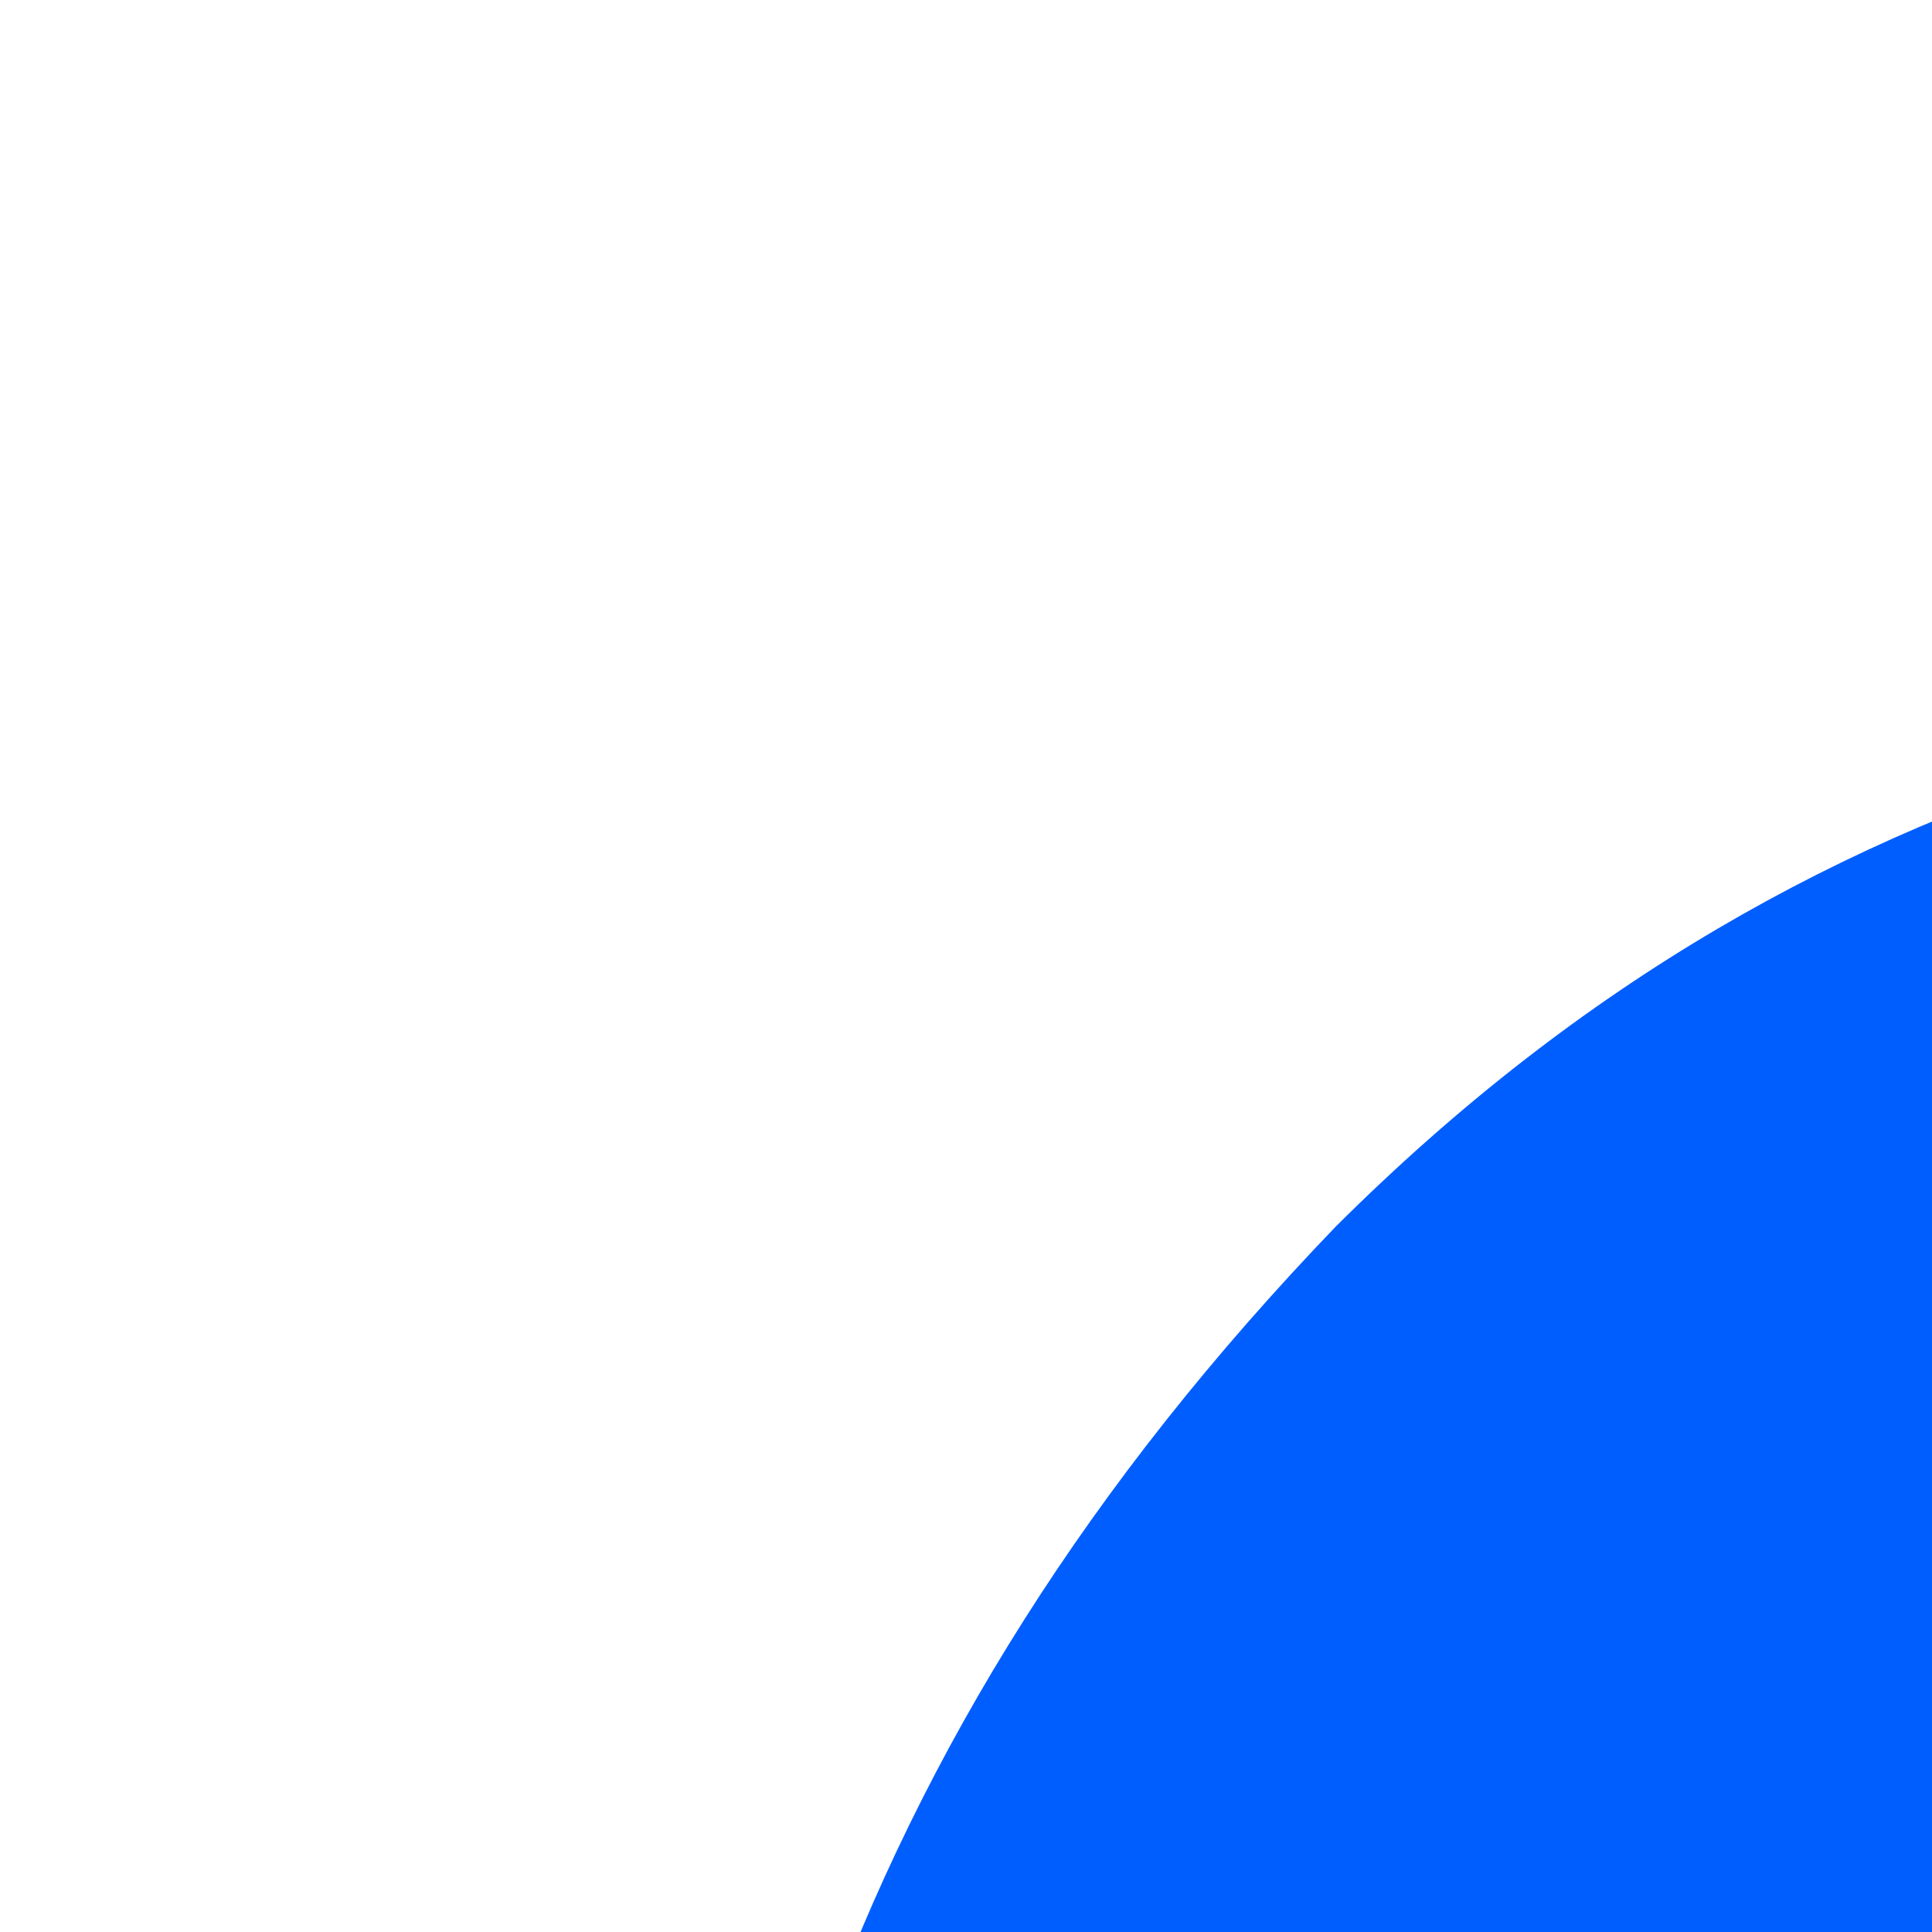
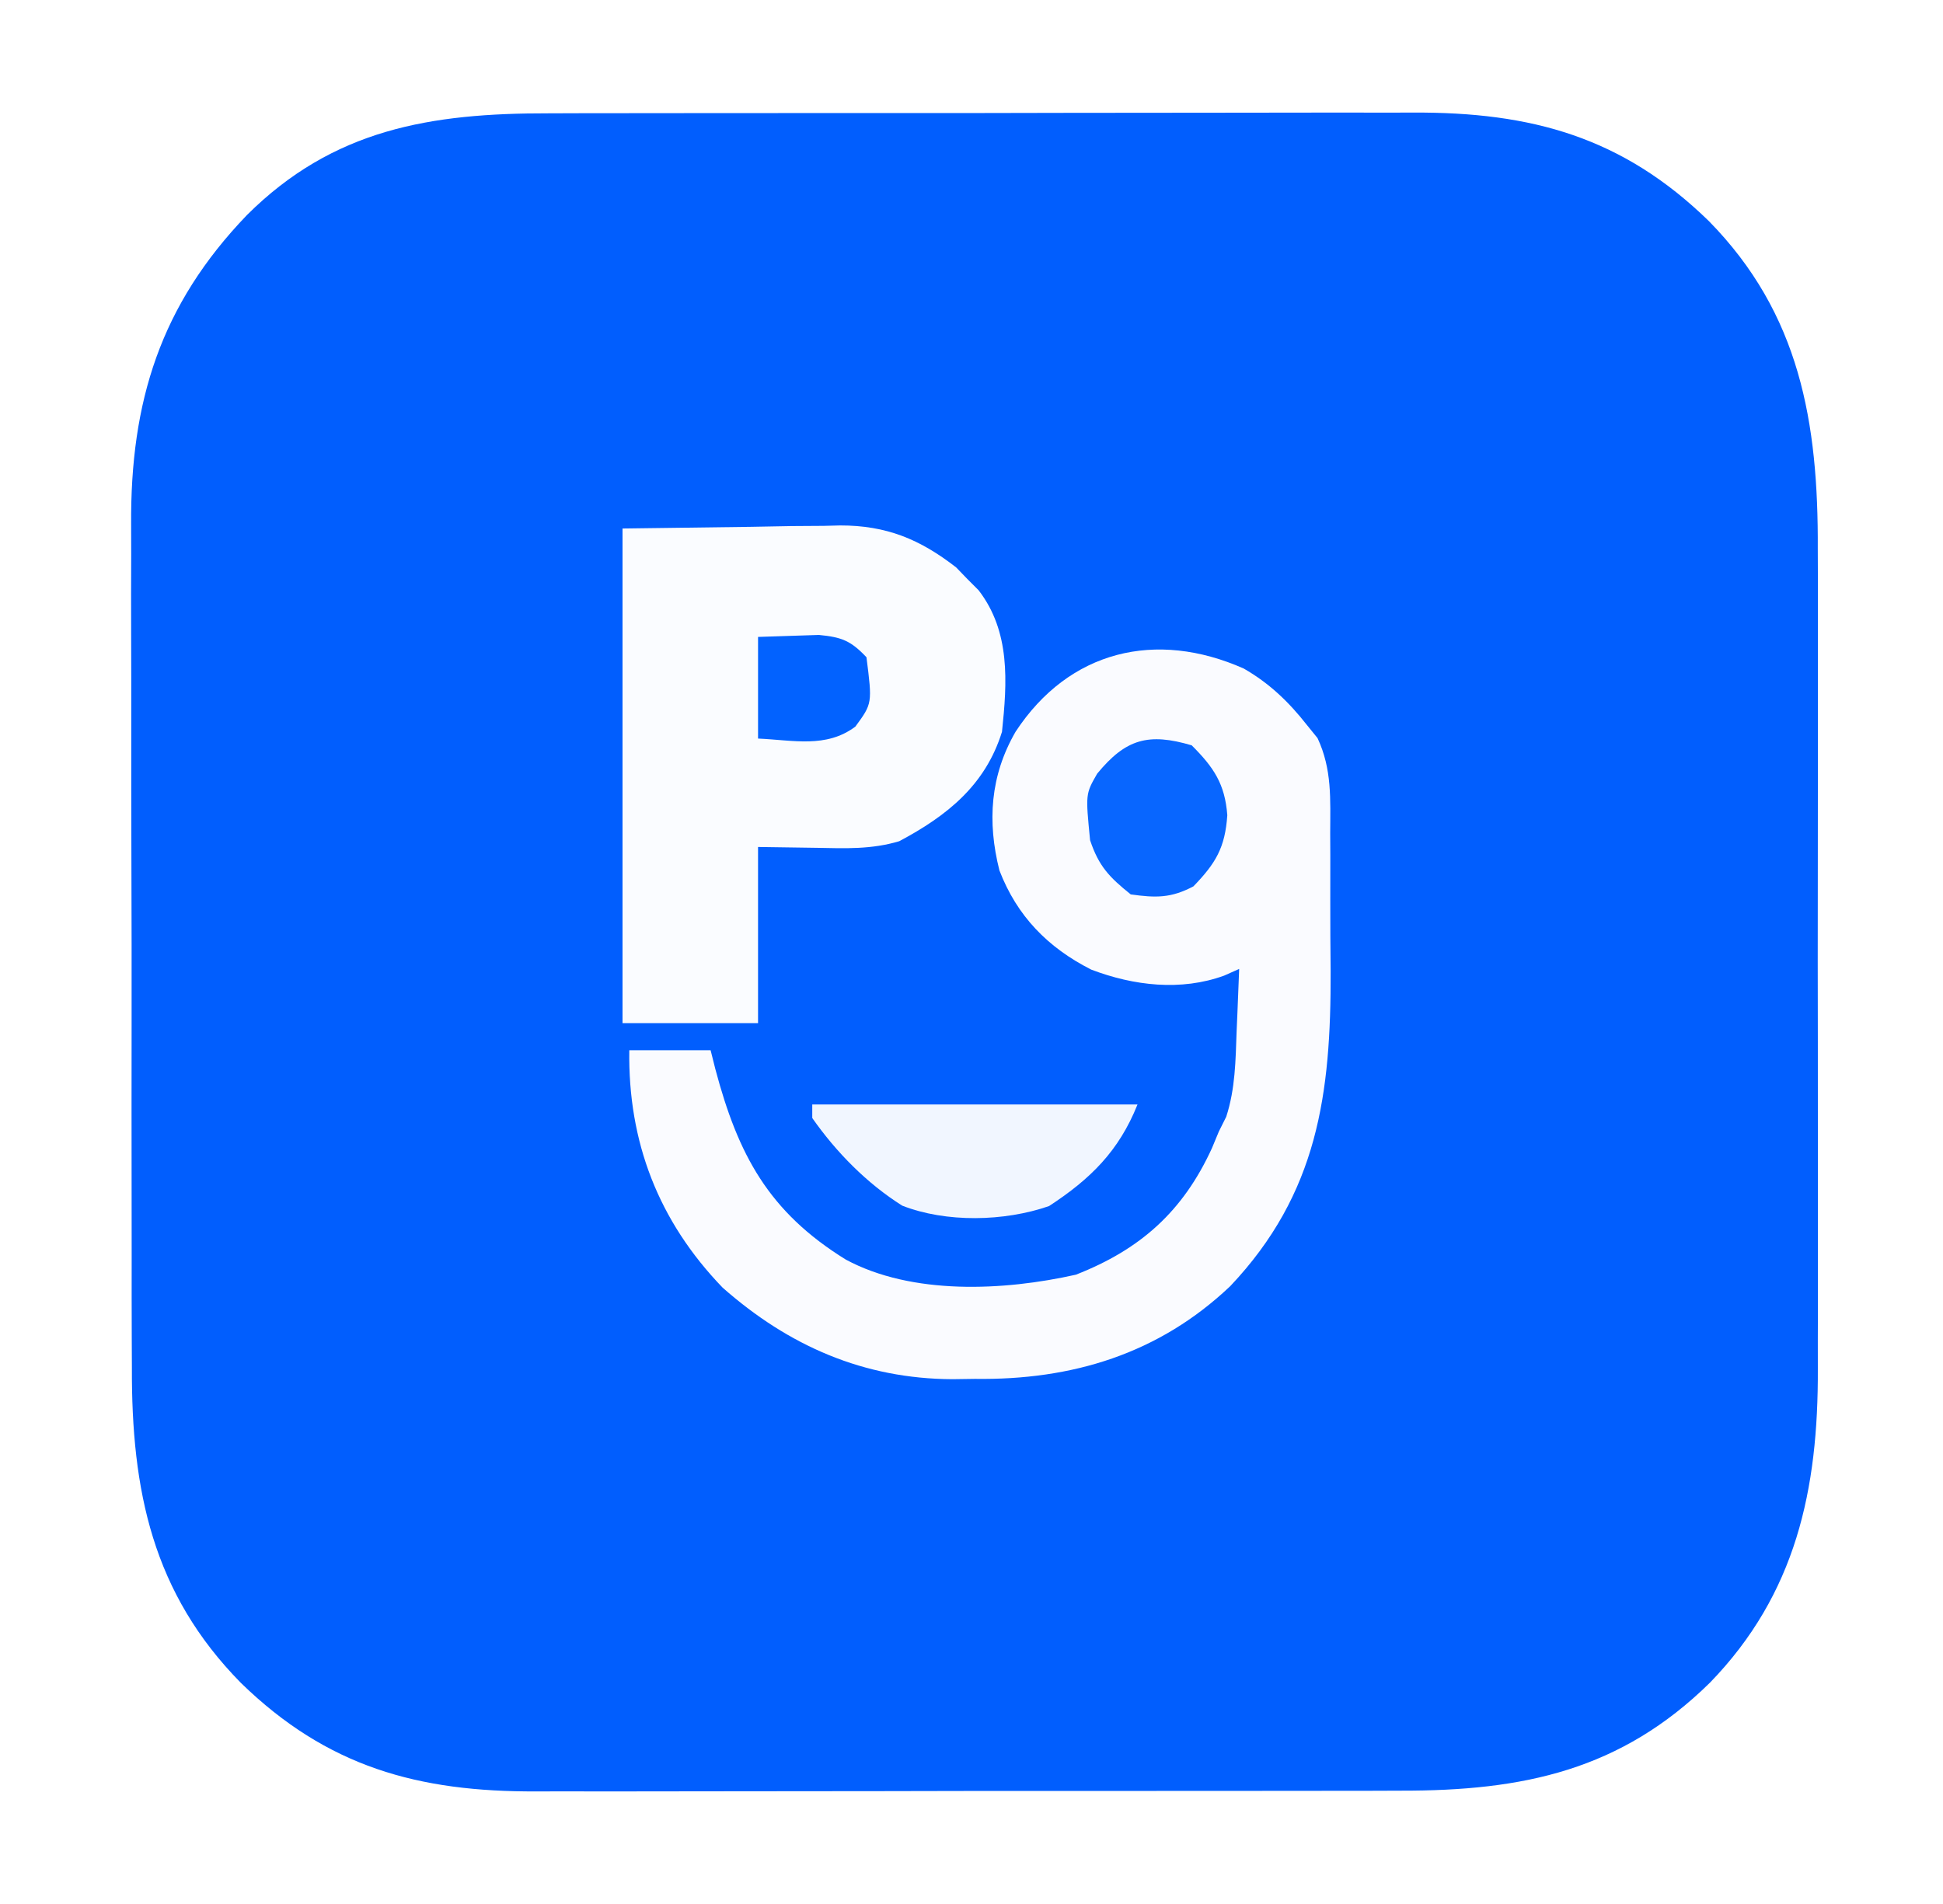
- <svg xmlns="http://www.w3.org/2000/svg" version="1.1" width="50" height="50">
+ <svg xmlns="http://www.w3.org/2000/svg" version="1.1" width="50" height="49" viewBox="0 0 283 281">
  <path d="M0 0 C1.519 -0.004 3.038 -0.01 4.556 -0.015 C8.66 -0.029 12.763 -0.029 16.867 -0.027 C20.303 -0.026 23.74 -0.031 27.176 -0.036 C35.29 -0.047 43.404 -0.047 51.519 -0.041 C59.864 -0.035 68.208 -0.047 76.554 -0.069 C83.741 -0.086 90.929 -0.092 98.116 -0.089 C102.399 -0.087 106.681 -0.09 110.964 -0.104 C114.995 -0.116 119.026 -0.114 123.057 -0.101 C124.528 -0.099 125.998 -0.102 127.468 -0.11 C145.031 -0.202 158.45 3.52 171.161 15.9 C184.609 29.596 187.327 45.61 187.237 64.32 C187.241 65.767 187.246 67.214 187.253 68.662 C187.266 72.548 187.261 76.434 187.251 80.321 C187.244 84.415 187.251 88.51 187.256 92.605 C187.261 99.477 187.254 106.349 187.24 113.221 C187.223 121.132 187.228 129.042 187.245 136.953 C187.259 143.782 187.26 150.612 187.253 157.441 C187.248 161.503 187.247 165.566 187.257 169.628 C187.266 173.45 187.26 177.272 187.243 181.093 C187.239 182.484 187.24 183.875 187.246 185.265 C187.324 203.141 184.015 218.513 171.348 231.587 C158.181 244.55 143.775 247.584 125.697 247.549 C124.178 247.554 122.659 247.559 121.14 247.565 C117.037 247.578 112.934 247.579 108.83 247.576 C105.394 247.575 101.957 247.58 98.52 247.585 C90.406 247.596 82.292 247.596 74.178 247.59 C65.833 247.584 57.488 247.597 49.143 247.618 C41.956 247.636 34.768 247.642 27.581 247.638 C23.298 247.636 19.015 247.639 14.733 247.653 C10.702 247.666 6.671 247.664 2.64 247.651 C1.169 247.648 -0.301 247.651 -1.772 247.659 C-19.336 247.751 -32.751 244.029 -45.464 231.65 C-58.517 218.387 -61.62 203.271 -61.556 185.105 C-61.561 183.621 -61.568 182.136 -61.576 180.651 C-61.594 176.653 -61.593 172.655 -61.588 168.657 C-61.584 165.302 -61.591 161.948 -61.597 158.594 C-61.611 150.671 -61.609 142.748 -61.598 134.825 C-61.586 126.689 -61.6 118.554 -61.627 110.419 C-61.649 103.399 -61.656 96.38 -61.65 89.36 C-61.647 85.183 -61.649 81.006 -61.666 76.829 C-61.682 72.896 -61.678 68.964 -61.659 65.031 C-61.655 63.601 -61.658 62.17 -61.669 60.74 C-61.793 42.499 -57.316 28.27 -44.589 15.025 C-31.85 2.319 -17.469 -0.033 0 0 Z " fill="#015EFE" transform="translate(79.15161,16.72534)" />
  <path d="M0 0 C3.773 2.165 6.654 4.924 9.328 8.336 C10.103 9.292 10.103 9.292 10.893 10.268 C13.051 14.881 12.776 19.271 12.762 24.305 C12.767 25.377 12.772 26.448 12.778 27.553 C12.784 29.822 12.783 32.092 12.774 34.361 C12.766 37.796 12.794 41.229 12.826 44.664 C12.885 62.757 10.956 77.464 -1.984 91.148 C-12.543 101.161 -25.336 105.038 -39.672 104.836 C-40.77 104.851 -41.868 104.867 -43 104.883 C-56.052 104.821 -67.121 99.998 -76.895 91.375 C-86.382 81.54 -90.873 69.84 -90.672 56.336 C-86.712 56.336 -82.752 56.336 -78.672 56.336 C-78.441 57.254 -78.21 58.172 -77.973 59.117 C-74.613 71.76 -70.125 80.172 -58.734 87.223 C-48.947 92.506 -35.423 91.851 -24.773 89.461 C-15.203 85.721 -8.935 80.08 -4.68 70.766 C-4.181 69.563 -4.181 69.563 -3.672 68.336 C-3.311 67.613 -2.95 66.89 -2.578 66.145 C-1.236 61.984 -1.202 57.871 -1.047 53.523 C-1.008 52.64 -0.97 51.756 -0.93 50.846 C-0.836 48.676 -0.753 46.506 -0.672 44.336 C-1.399 44.659 -2.126 44.983 -2.875 45.316 C-9.257 47.643 -16.231 46.821 -22.504 44.434 C-28.911 41.19 -33.47 36.518 -36.051 29.797 C-37.868 22.595 -37.411 15.816 -33.672 9.336 C-25.758 -2.73 -12.905 -5.722 0 0 Z " fill="#FAFBFF" transform="translate(181.6719,98.66406)" />
  <path d="M0 0 C6.27 -0.083 12.54 -0.165 19 -0.25 C20.963 -0.286 22.926 -0.323 24.949 -0.36 C26.529 -0.372 28.108 -0.382 29.688 -0.391 C30.889 -0.421 30.889 -0.421 32.115 -0.453 C38.929 -0.457 43.882 1.572 49.242 5.746 C49.781 6.304 50.32 6.862 50.875 7.438 C51.706 8.271 51.706 8.271 52.555 9.121 C57.256 15.233 56.775 22.657 56 30 C53.554 37.872 47.899 42.396 40.832 46.152 C36.766 47.369 32.903 47.211 28.688 47.125 C25.821 47.084 22.954 47.042 20 47 C20 55.58 20 64.16 20 73 C13.4 73 6.8 73 0 73 C0 48.91 0 24.82 0 0 Z " fill="#FAFCFF" transform="translate(90,78)" />
  <path d="M0 0 C15.84 0 31.68 0 48 0 C45.258 6.855 41.09 10.982 34.938 15 C28.339 17.29 19.757 17.469 13.273 14.934 C8.055 11.643 3.538 7.051 0 2 C0 1.34 0 0.68 0 0 Z " fill="#F1F6FF" transform="translate(118,163)" />
  <path d="M0 0 C3.267 3.267 4.902 5.706 5.25 10.312 C4.925 15.109 3.535 17.41 0.25 20.812 C-3.068 22.564 -5.306 22.518 -9 22 C-12.16 19.459 -13.715 17.854 -15 14 C-15.672 7.168 -15.672 7.168 -13.953 4.18 C-9.73 -0.963 -6.381 -1.883 0 0 Z " fill="#0866FF" transform="translate(174,110)" />
  <path d="M0 0 C1.897 -0.062 3.795 -0.124 5.75 -0.188 C7.351 -0.24 7.351 -0.24 8.984 -0.293 C12.354 0.034 13.686 0.554 16 3 C16.866 9.819 16.866 9.819 14.359 13.238 C10.043 16.461 5.203 15.226 0 15 C0 10.05 0 5.1 0 0 Z " fill="#0262FF" transform="translate(110,94)" />
</svg>
